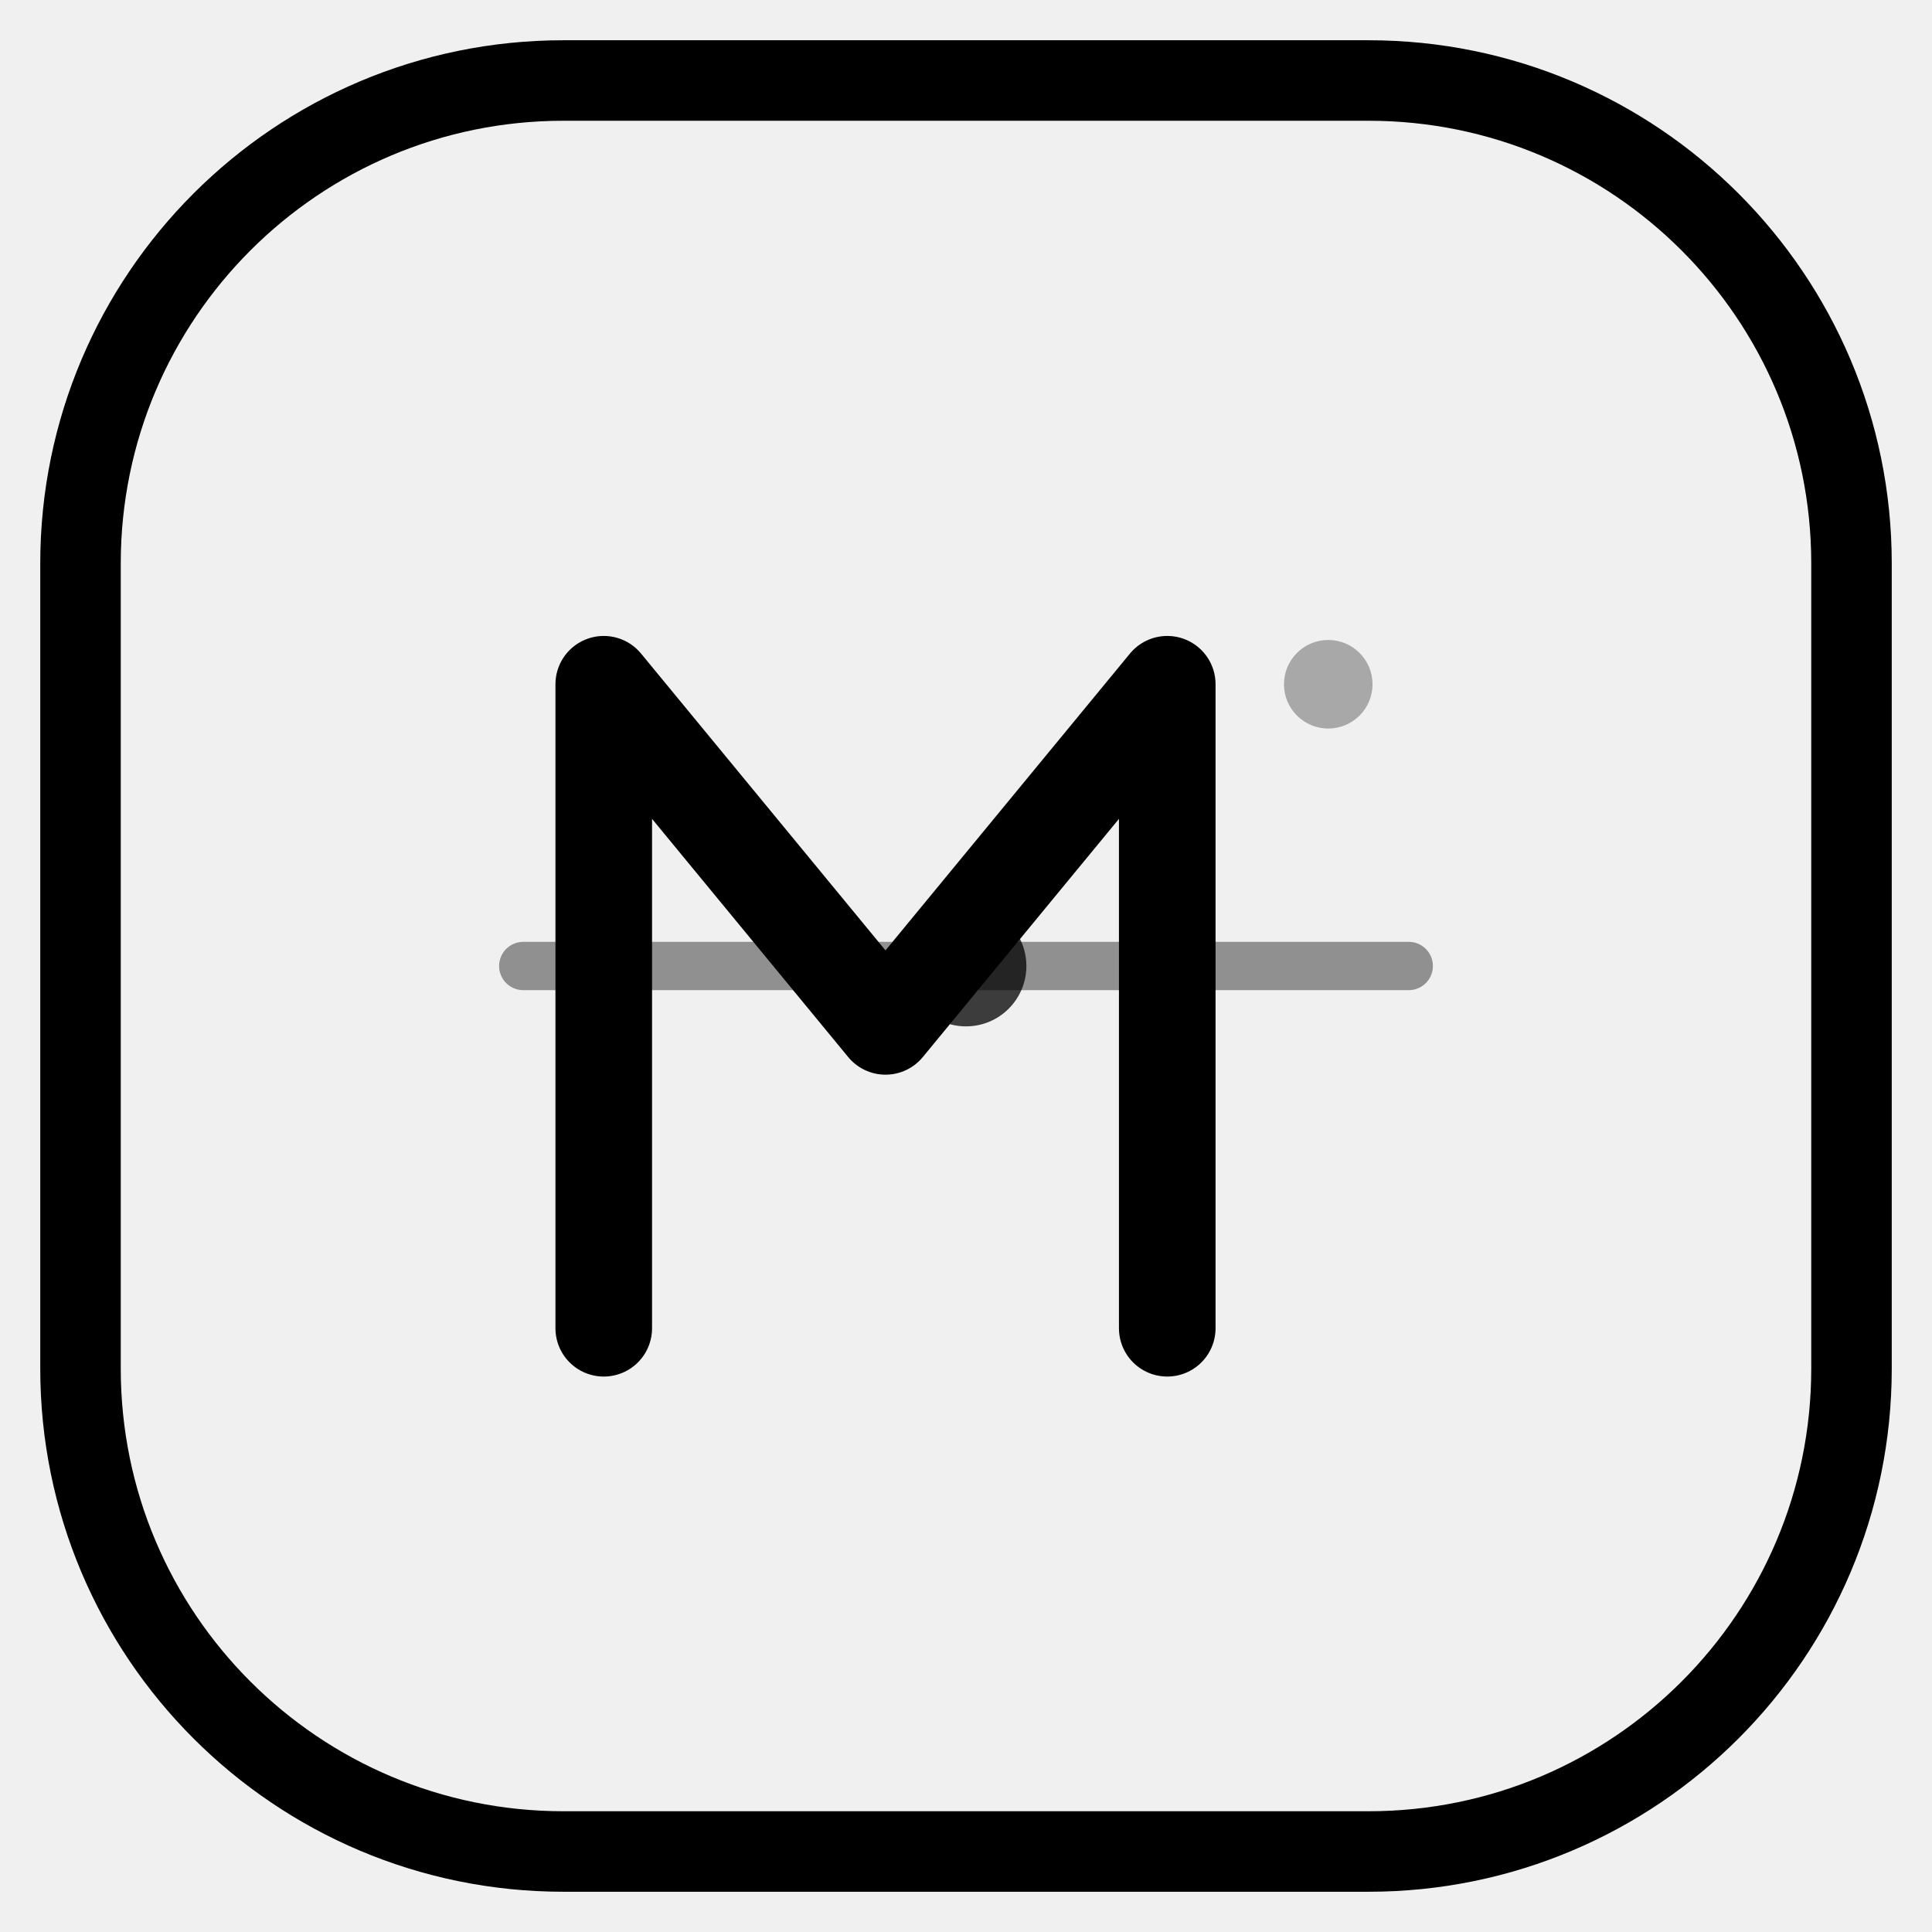
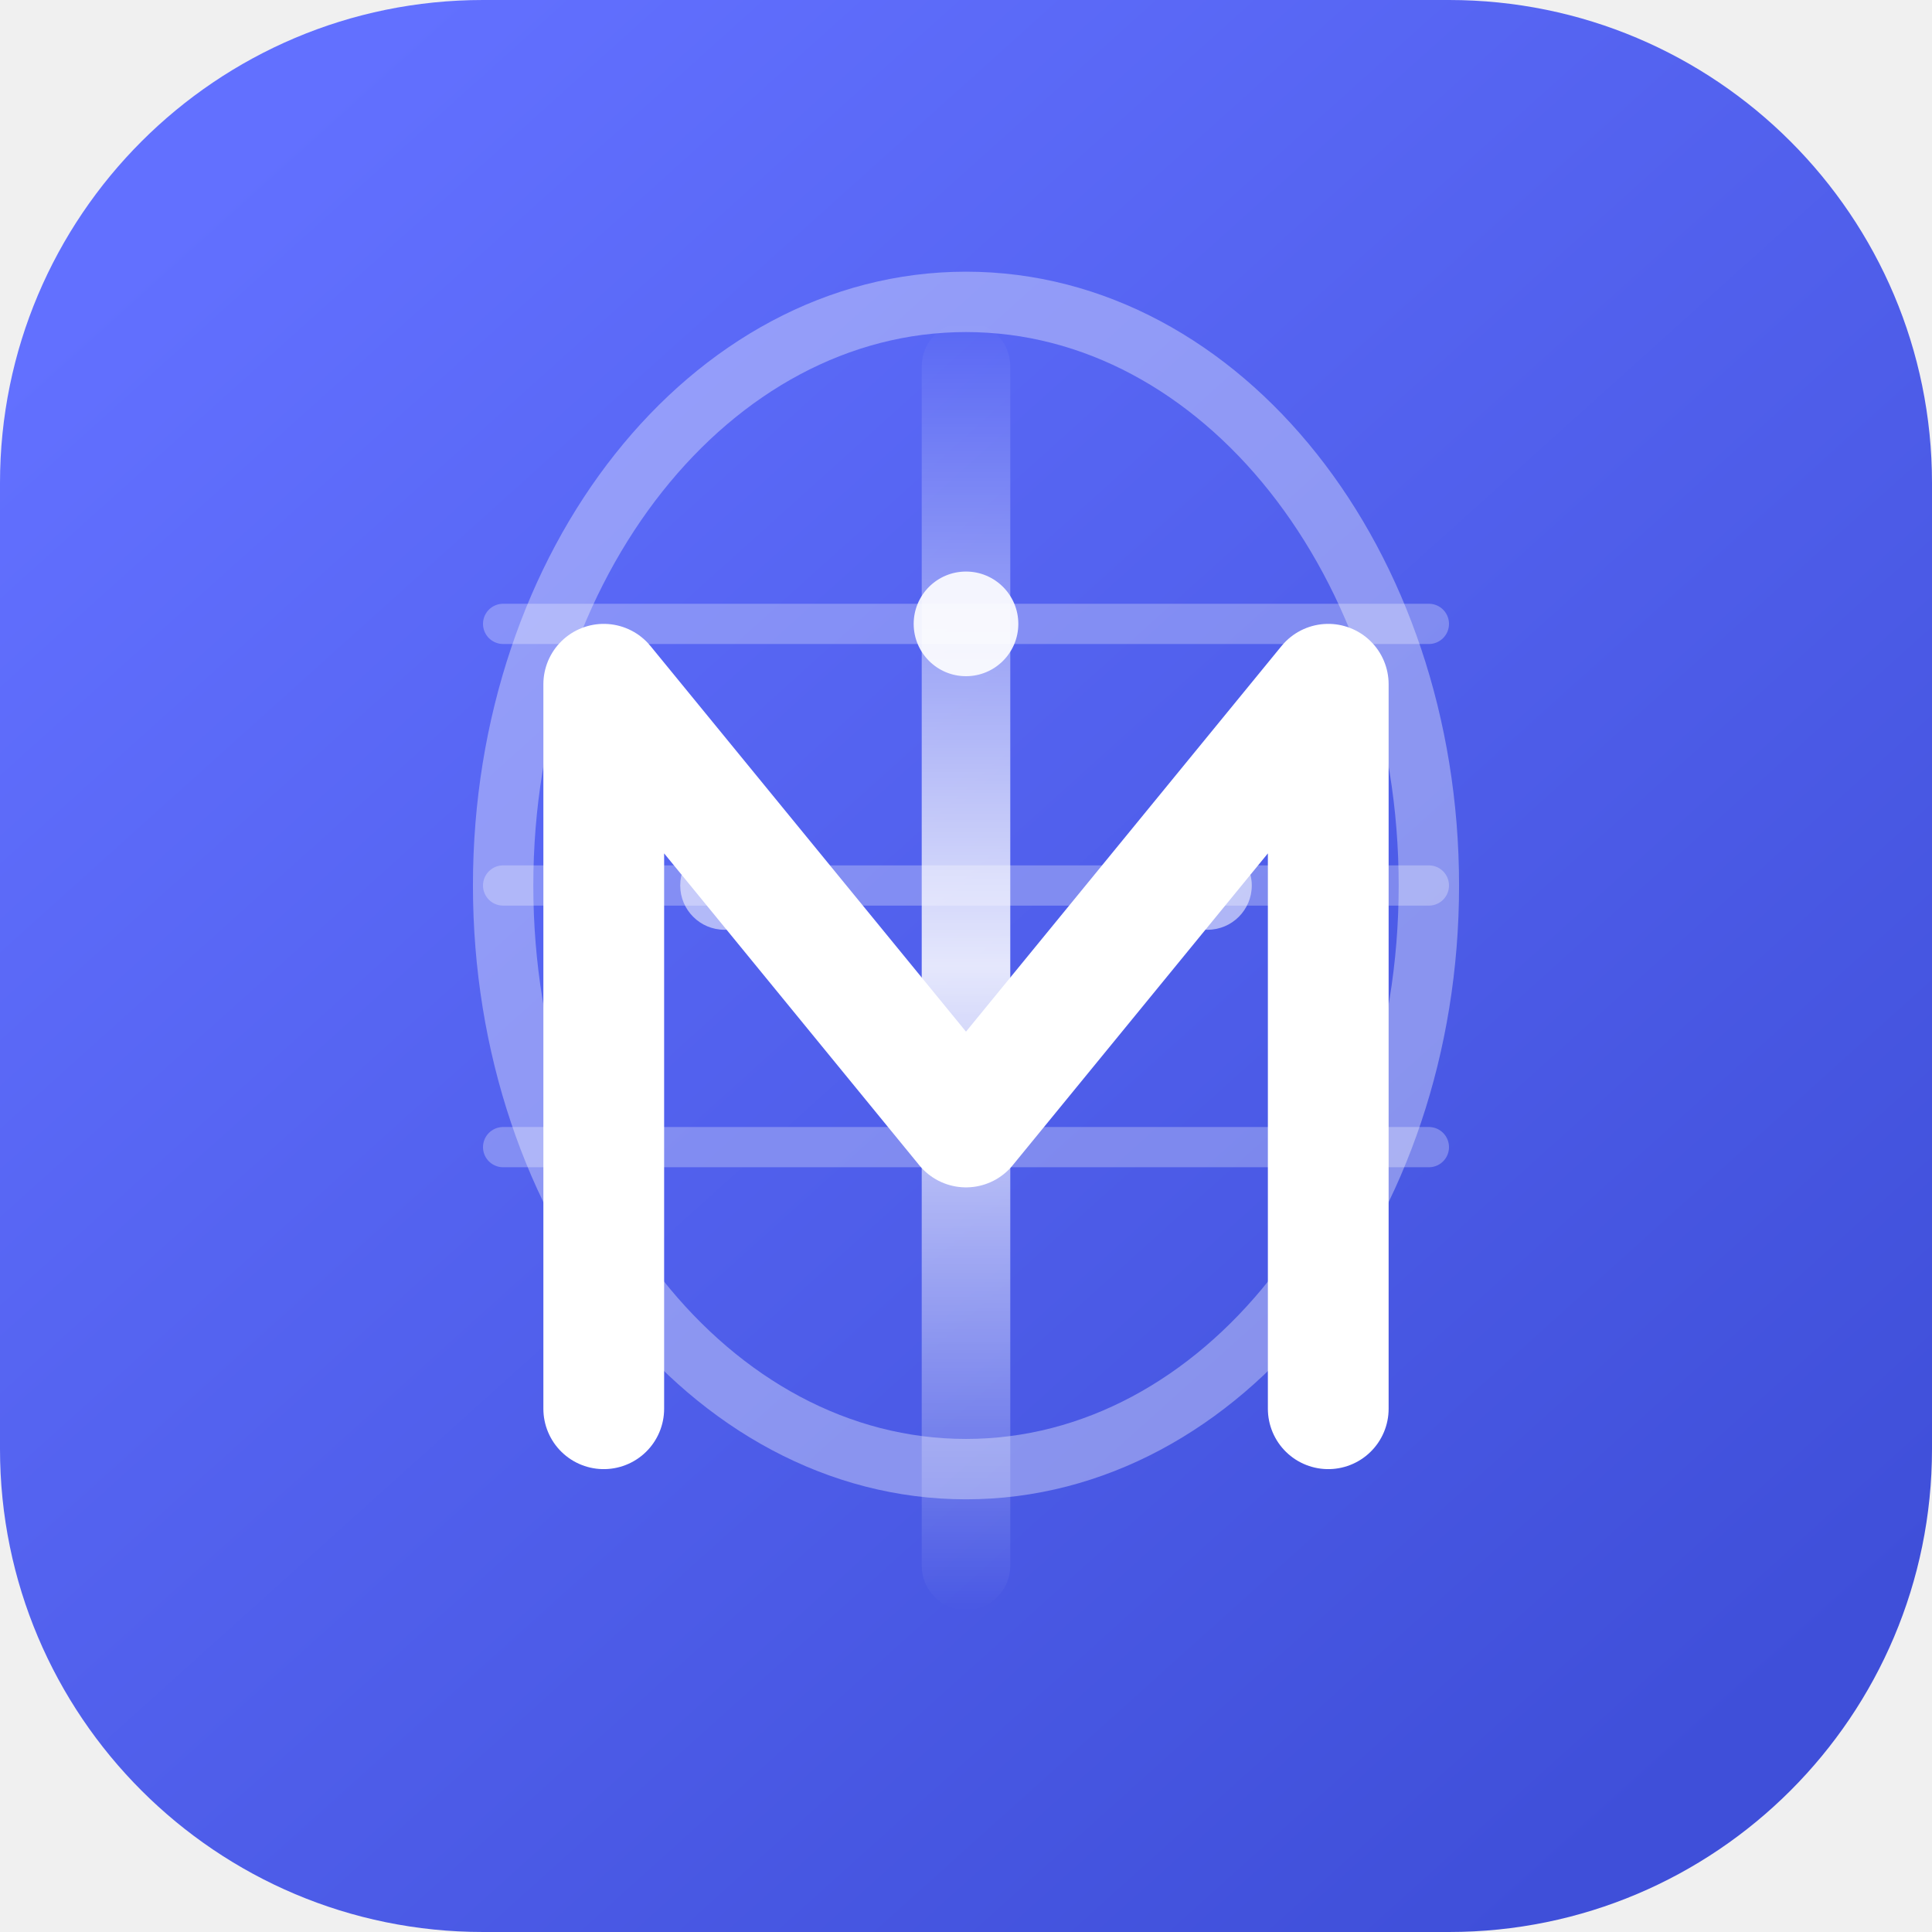
<svg xmlns="http://www.w3.org/2000/svg" viewBox="0 0 48 48" fill="none" role="img" aria-label="MorphIndex">
-   <rect x="2" y="2" width="44" height="44" rx="12" stroke="currentColor" stroke-width="2" />
-   <path d="M15 33V17l7 8.5L29 17v16" stroke="currentColor" stroke-width="2.4" stroke-linecap="round" stroke-linejoin="round" />
-   <path d="M13 24h22" stroke="currentColor" stroke-width="1.2" stroke-linecap="round" opacity="0.4" />
-   <circle cx="24" cy="24" r="1.5" fill="currentColor" opacity="0.75" />
-   <circle cx="15" cy="17" r="1.1" fill="currentColor" opacity="0.3" />
-   <circle cx="33" cy="17" r="1.1" fill="currentColor" opacity="0.3" />
+   <rect width="48" height="48" rx="12" fill="url(#mi-bg)" />
+   <ellipse cx="24" cy="22" rx="11.5" ry="14.5" stroke="#FFFFFF" stroke-width="1.5" stroke-opacity="0.35" />
+   <line x1="12.5" y1="15.5" x2="35.5" y2="15.5" stroke="#FFFFFF" stroke-width="1" stroke-opacity="0.28" stroke-linecap="round" />
+   <line x1="12.5" y1="22" x2="35.5" y2="22" stroke="#FFFFFF" stroke-width="1" stroke-opacity="0.28" stroke-linecap="round" />
+   <line x1="12.5" y1="28.5" x2="35.5" y2="28.5" stroke="#FFFFFF" stroke-width="1" stroke-opacity="0.28" stroke-linecap="round" />
+   <rect x="22.9" y="8" width="2.2" height="32" rx="1.1" fill="url(#mi-scan)" />
+   <path d="M15 35V17L24 28L33 17V35" stroke="#FFFFFF" stroke-width="3" stroke-linecap="round" stroke-linejoin="round" />
+   <circle cx="24" cy="15.5" r="1.3" fill="#FFFFFF" fill-opacity="0.9" />
+   <circle cx="18" cy="22" r="1.1" fill="#FFFFFF" fill-opacity="0.55" />
+   <circle cx="30" cy="22" r="1.1" fill="#FFFFFF" fill-opacity="0.55" />
+   <circle cx="24" cy="28" r="1.2" fill="#FFFFFF" fill-opacity="0.75" />
+   <defs>
+     <linearGradient id="mi-bg" x1="6" y1="4" x2="42" y2="44" gradientUnits="userSpaceOnUse">
+       <stop stop-color="#6270FF" />
+       <stop offset="1" stop-color="#3F4FD9" />
+     </linearGradient>
+     <linearGradient id="mi-scan" x1="24" y1="8" x2="24" y2="40" gradientUnits="userSpaceOnUse">
+       <stop stop-color="#FFFFFF" stop-opacity="0" />
+       <stop offset="0.5" stop-color="#FFFFFF" stop-opacity="0.85" />
+       <stop offset="1" stop-color="#FFFFFF" stop-opacity="0" />
+     </linearGradient>
+   </defs>
</svg>
